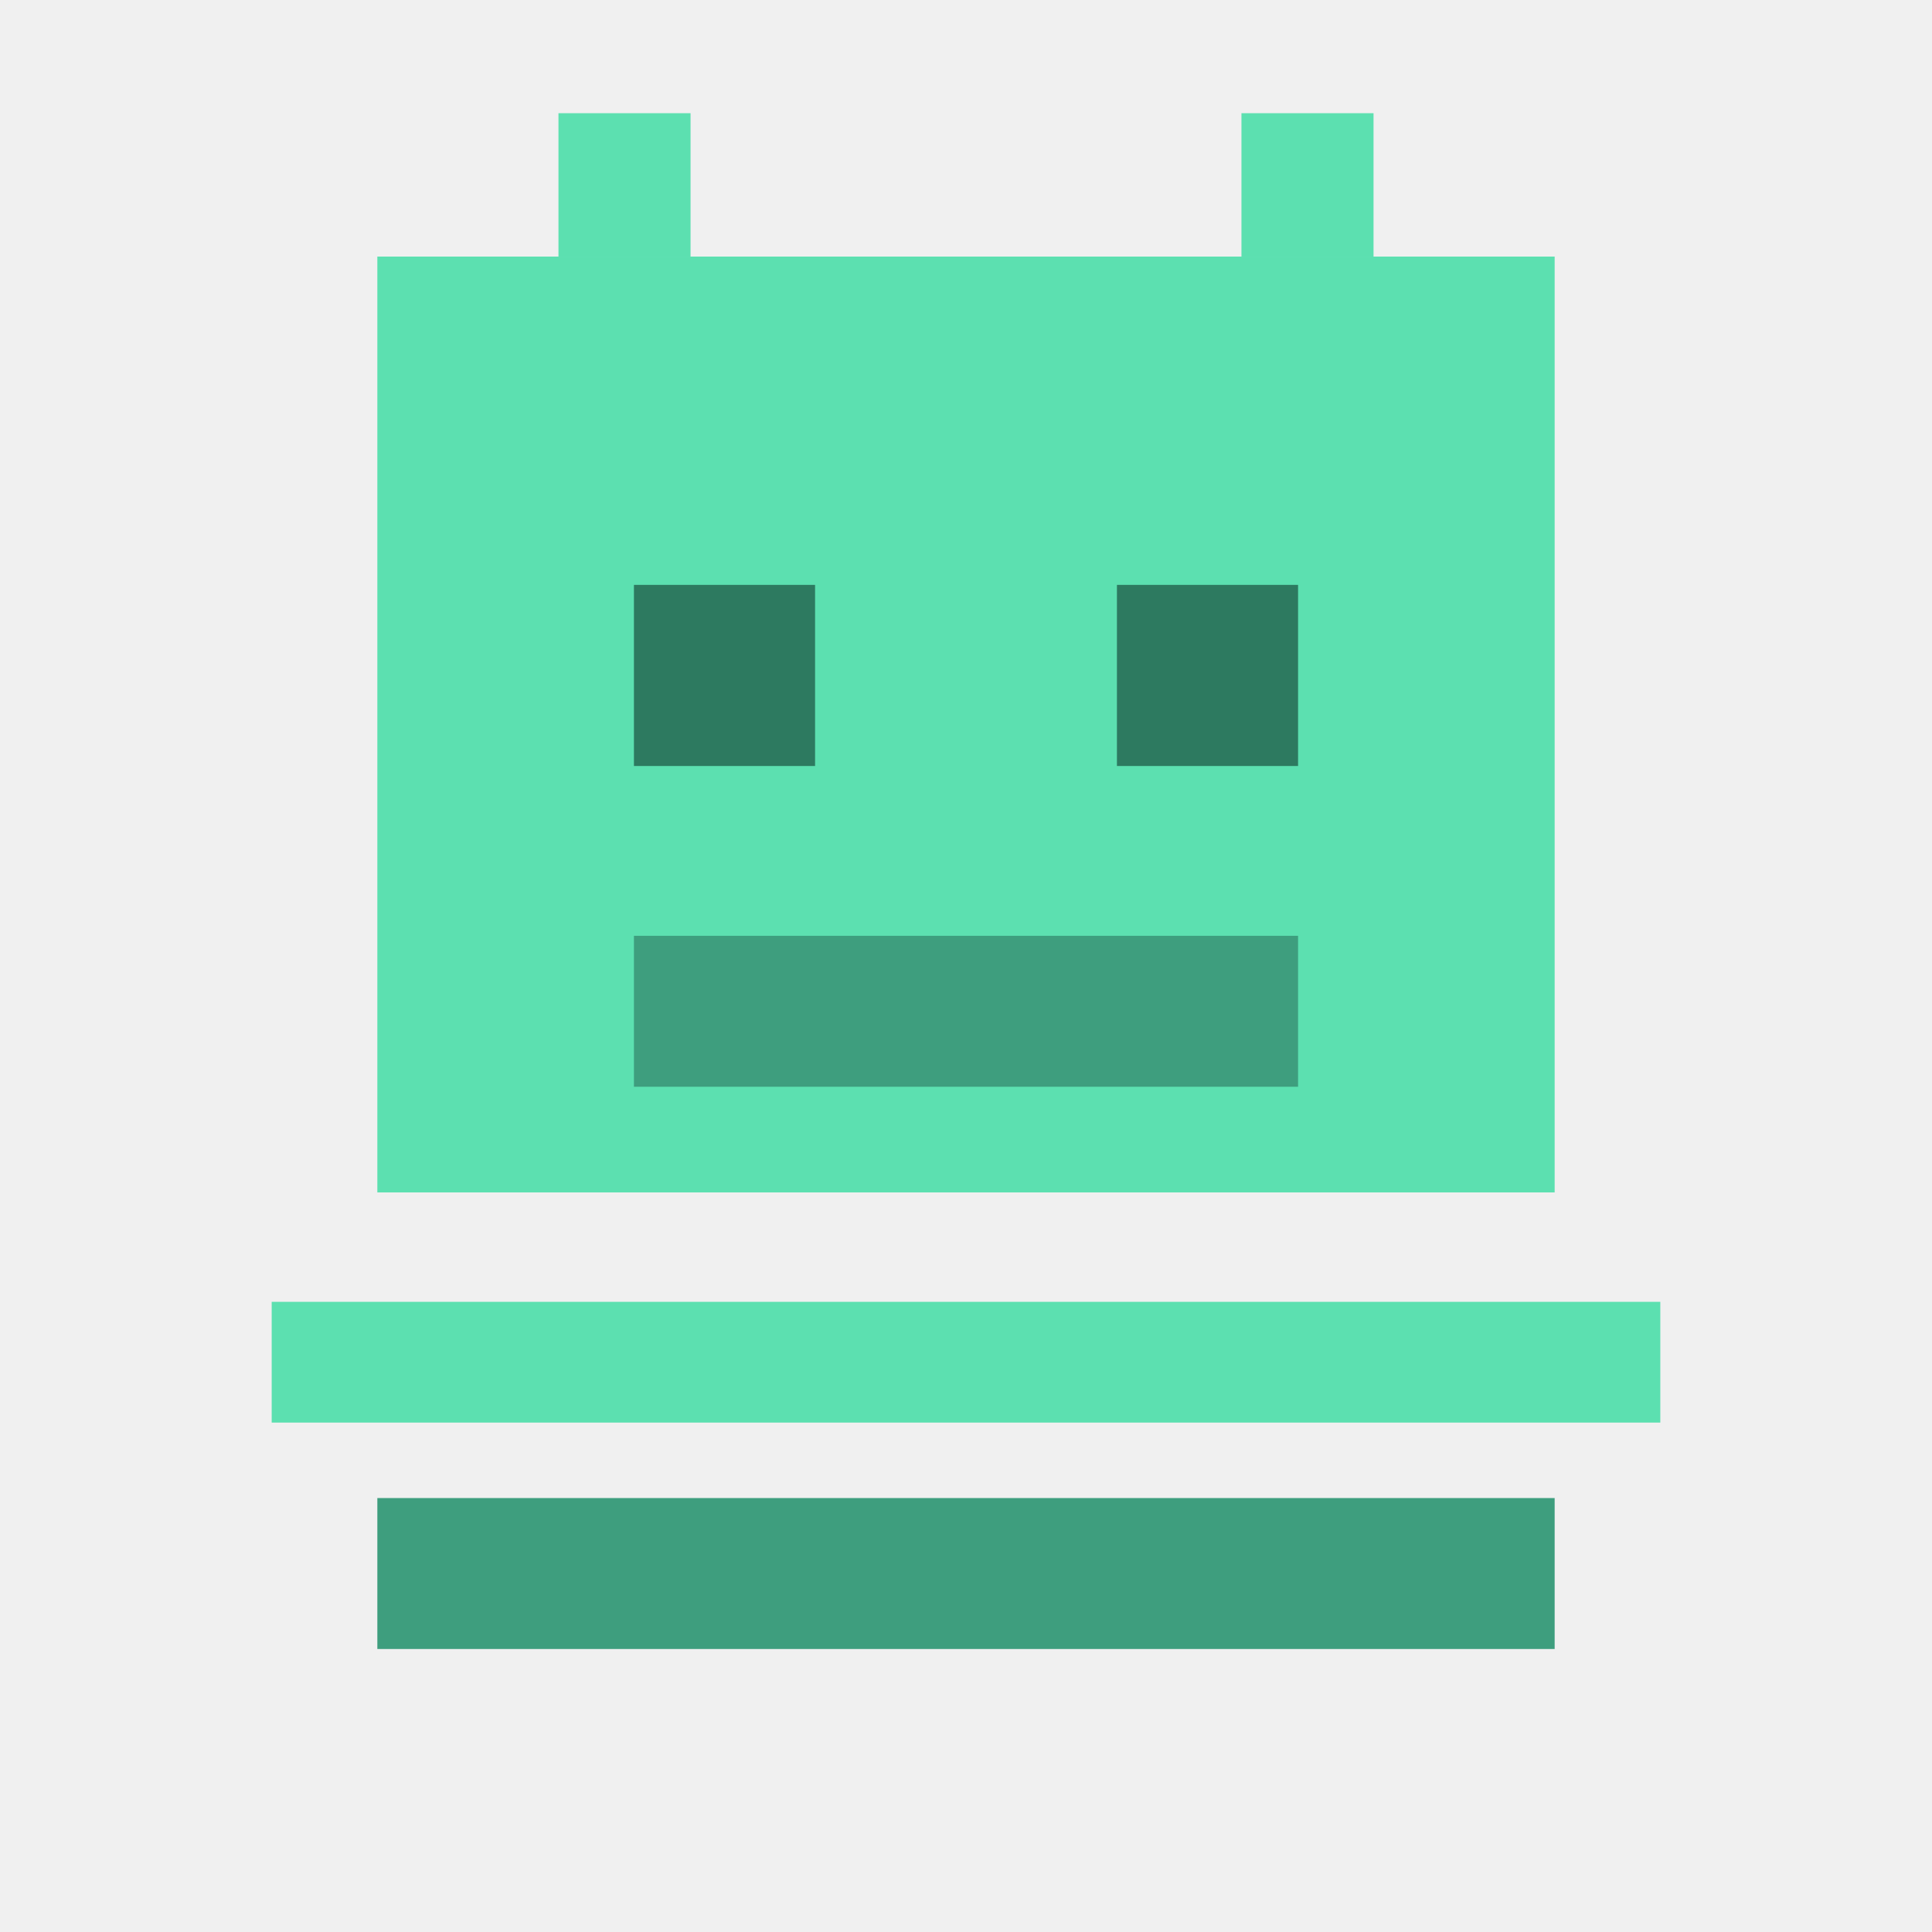
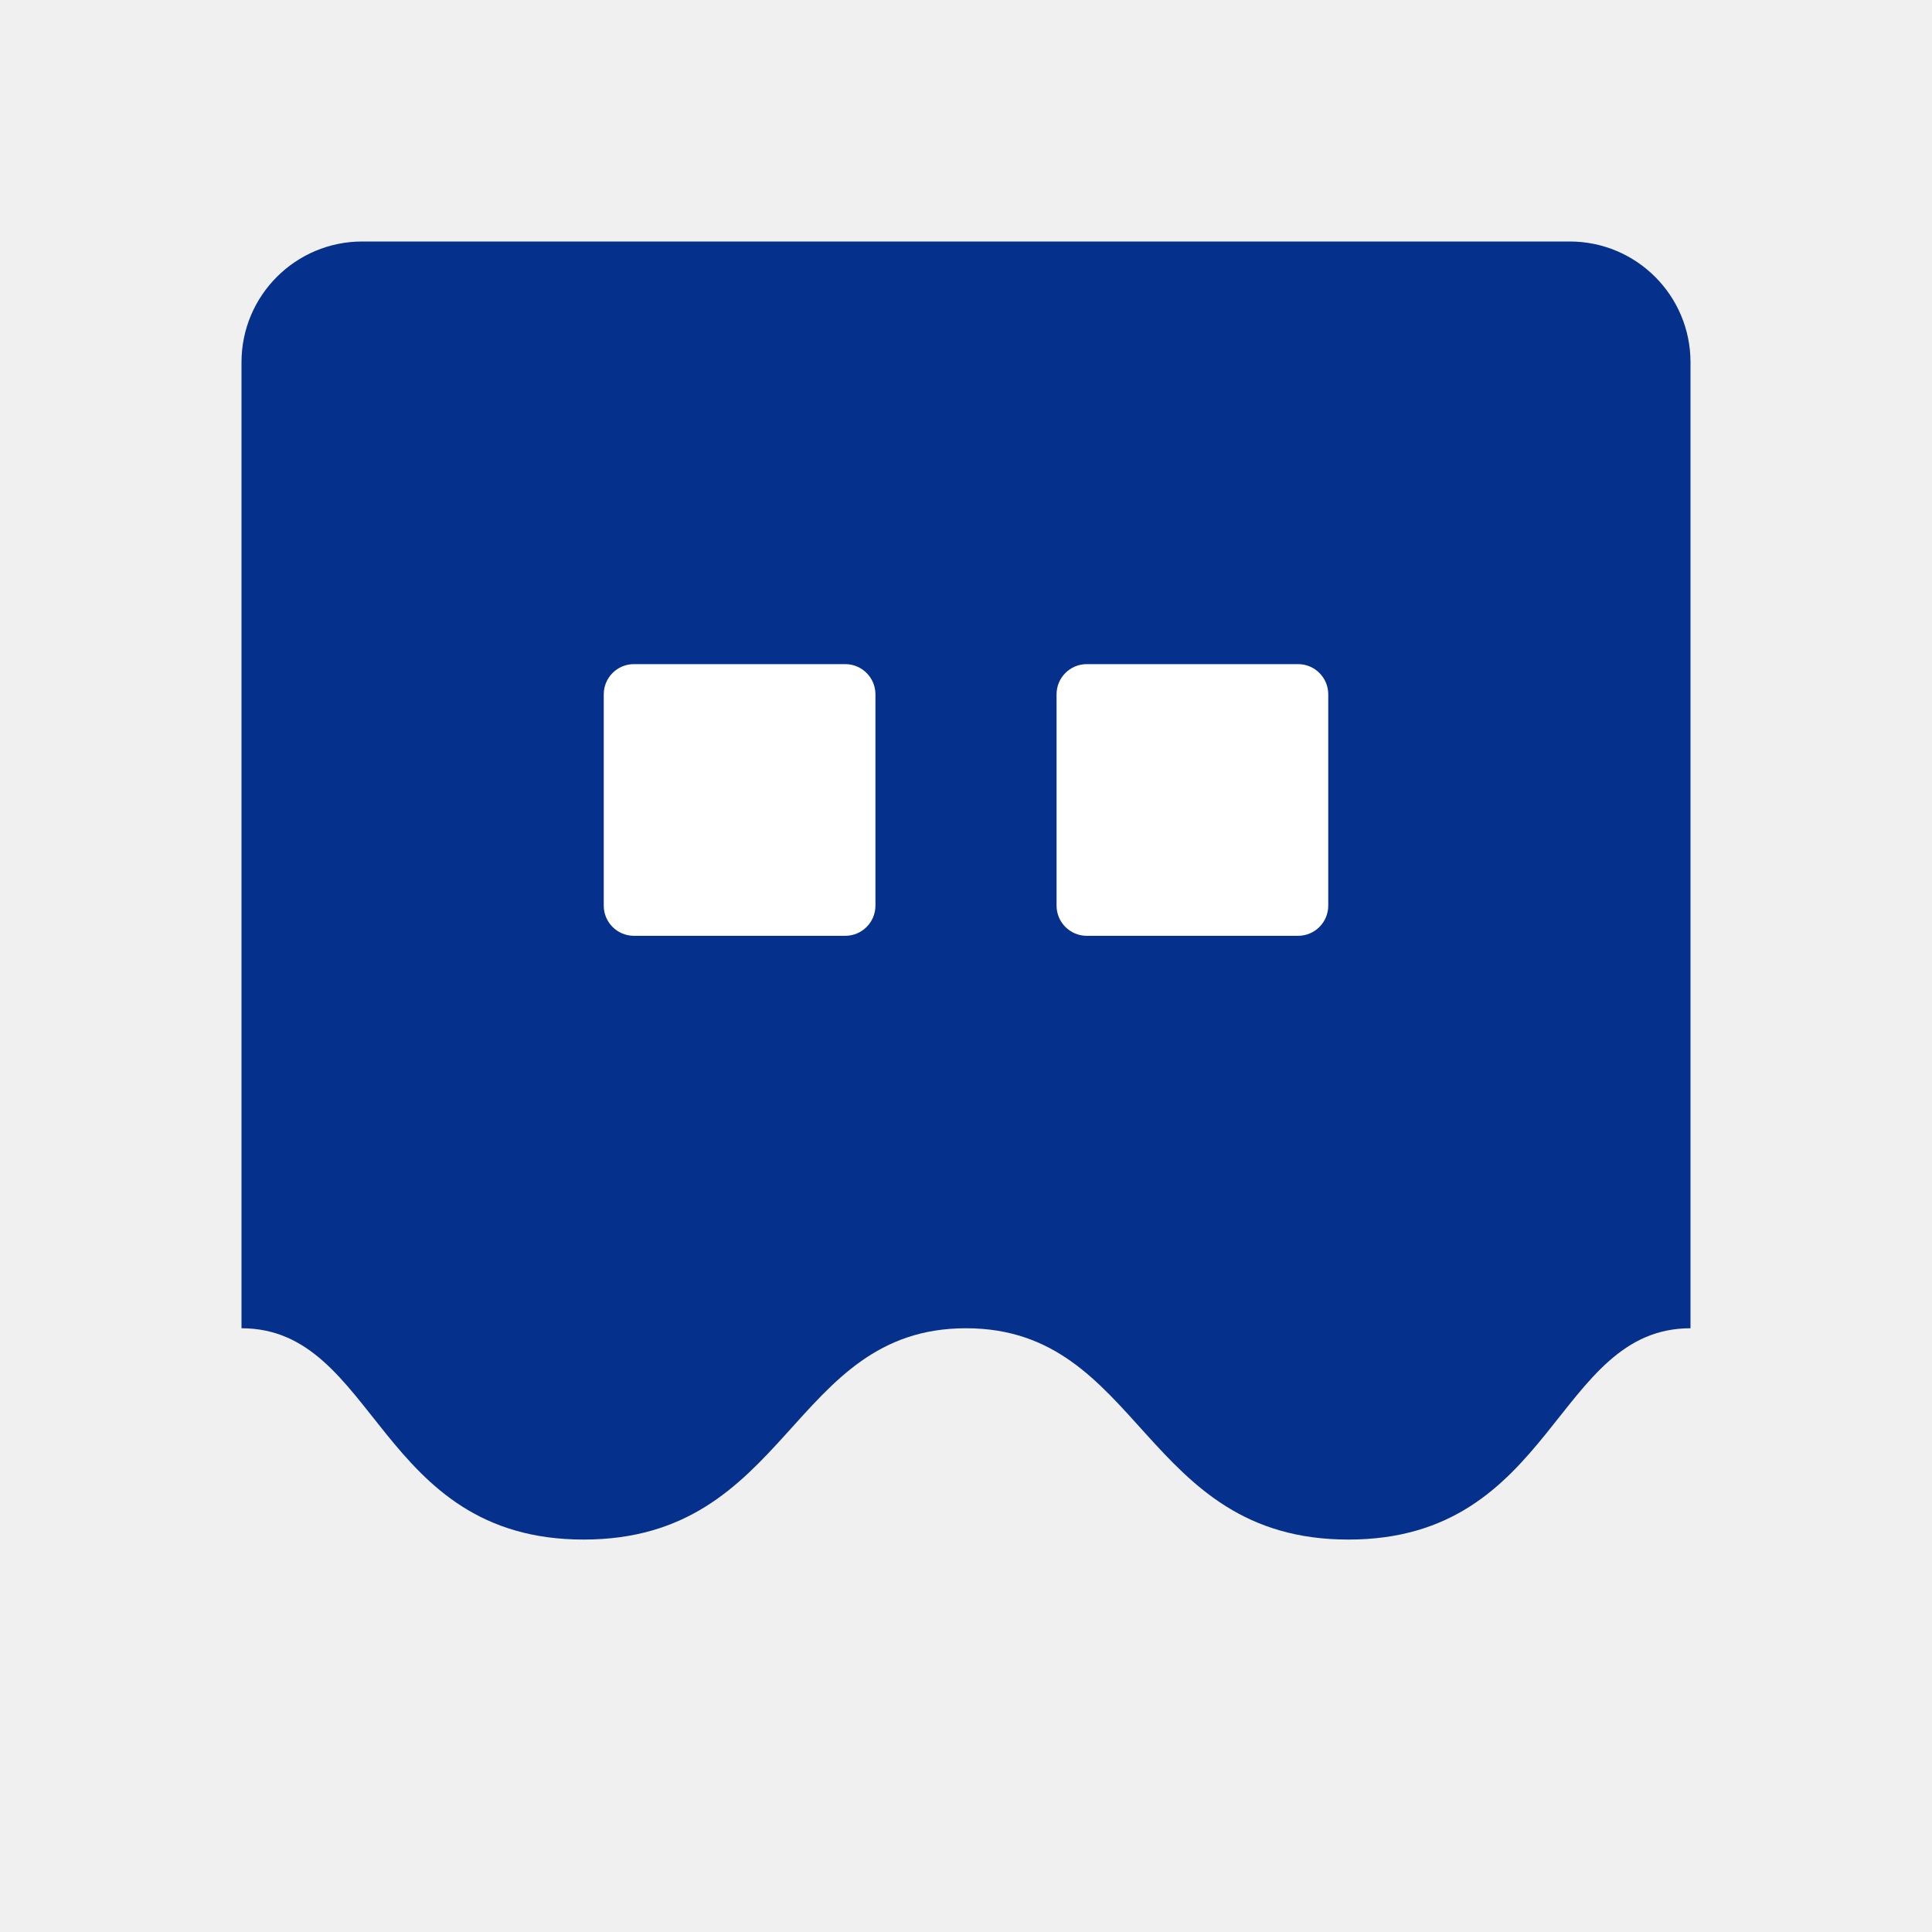
- <svg xmlns="http://www.w3.org/2000/svg" viewBox="0 0 512 512" width="32" height="32">
-   <rect x="148" y="30" width="35" height="38" fill="#5CE0B0" />
-   <rect x="329" y="30" width="35" height="38" fill="#5CE0B0" />
-   <rect x="100" y="68" width="312" height="248" fill="#5CE0B0" />
-   <rect x="168" y="155" width="48" height="48" fill="#2D7A60" />
-   <rect x="296" y="155" width="48" height="48" fill="#2D7A60" />
-   <rect x="168" y="248" width="176" height="40" fill="#3E9E7E" />
-   <rect x="72" y="345" width="368" height="32" fill="#5CE0B0" />
-   <rect x="100" y="397" width="312" height="40" fill="#3E9E7E" />
+ <svg xmlns="http://www.w3.org/2000/svg" viewBox="0 0 64 64" role="img" aria-label="Surfbot">
+   <path d="M12 8            H52            A4 4 0 0 1 56 12            V44            C 51.5 44, 51.5 51, 44.667 51            C 37.833 51, 37.833 44, 32 44            C 26.167 44, 26.167 51, 19.333 51            C 12.5 51, 12.5 44, 8 44            V12            A4 4 0 0 1 12 8 Z" fill="#05308C" />
+   <rect x="20" y="22" width="9" height="9" rx="1" fill="#FFFFFF" />
+   <rect x="35" y="22" width="9" height="9" rx="1" fill="#FFFFFF" />
</svg>
